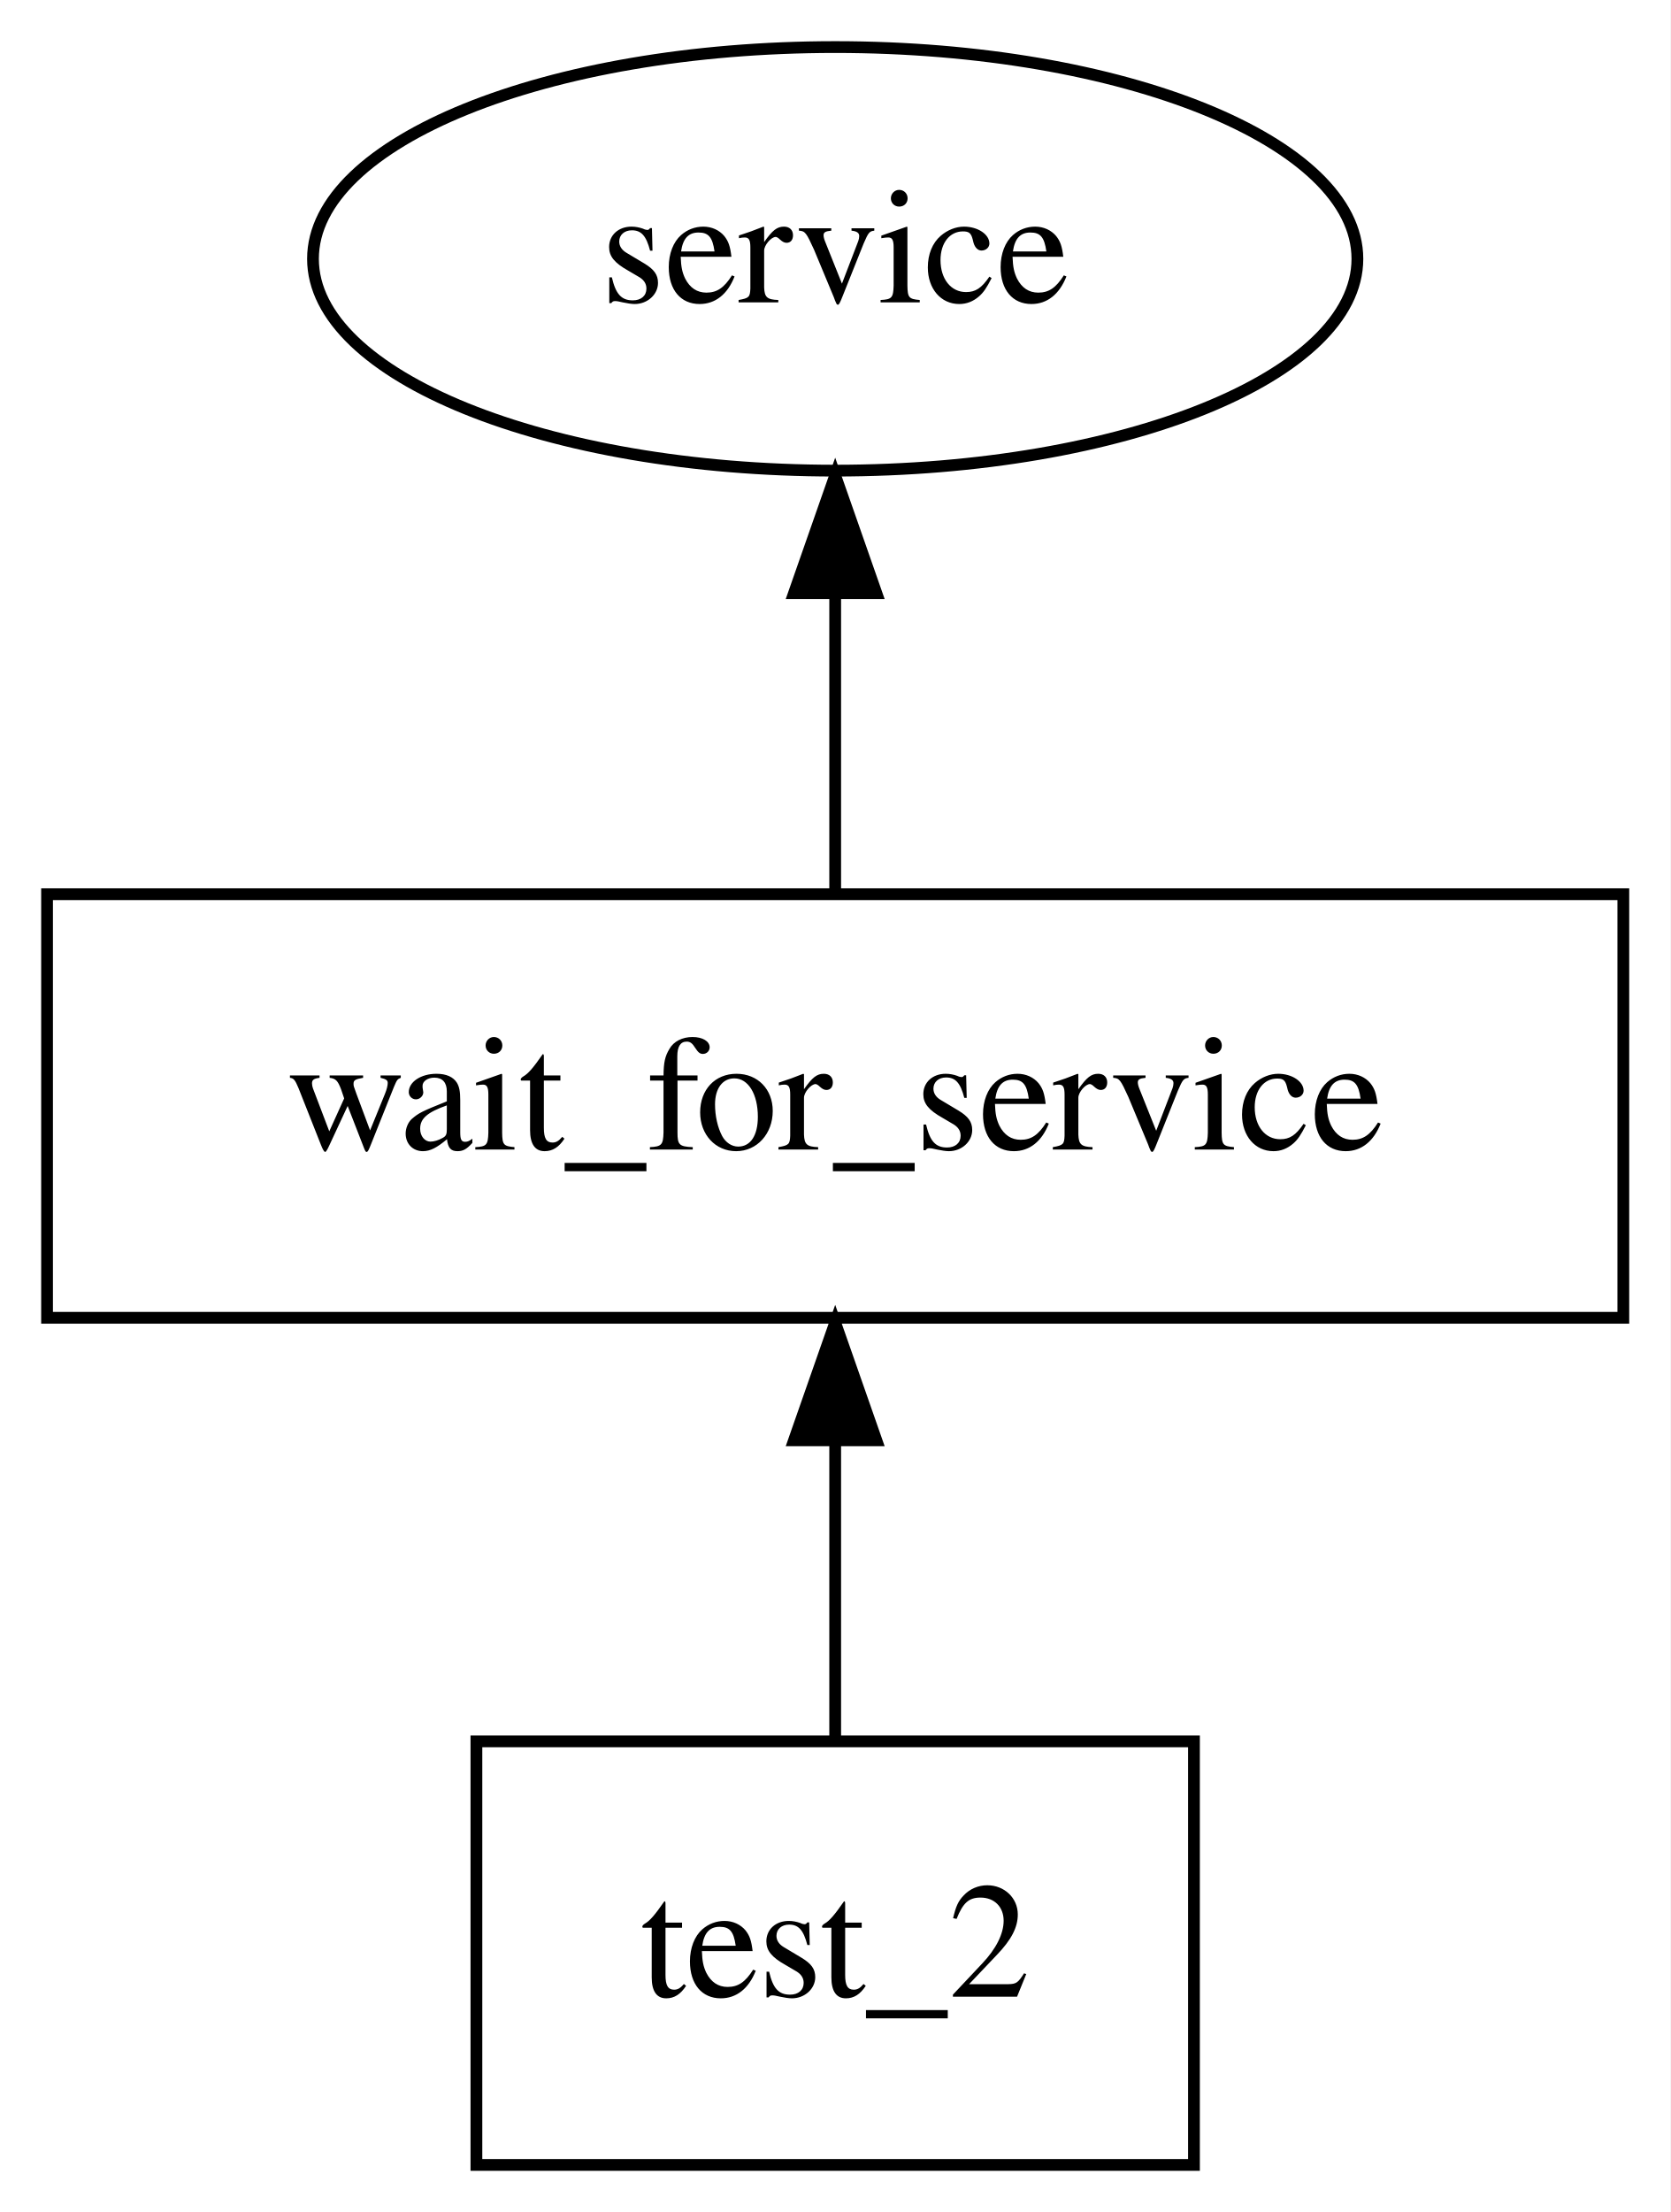
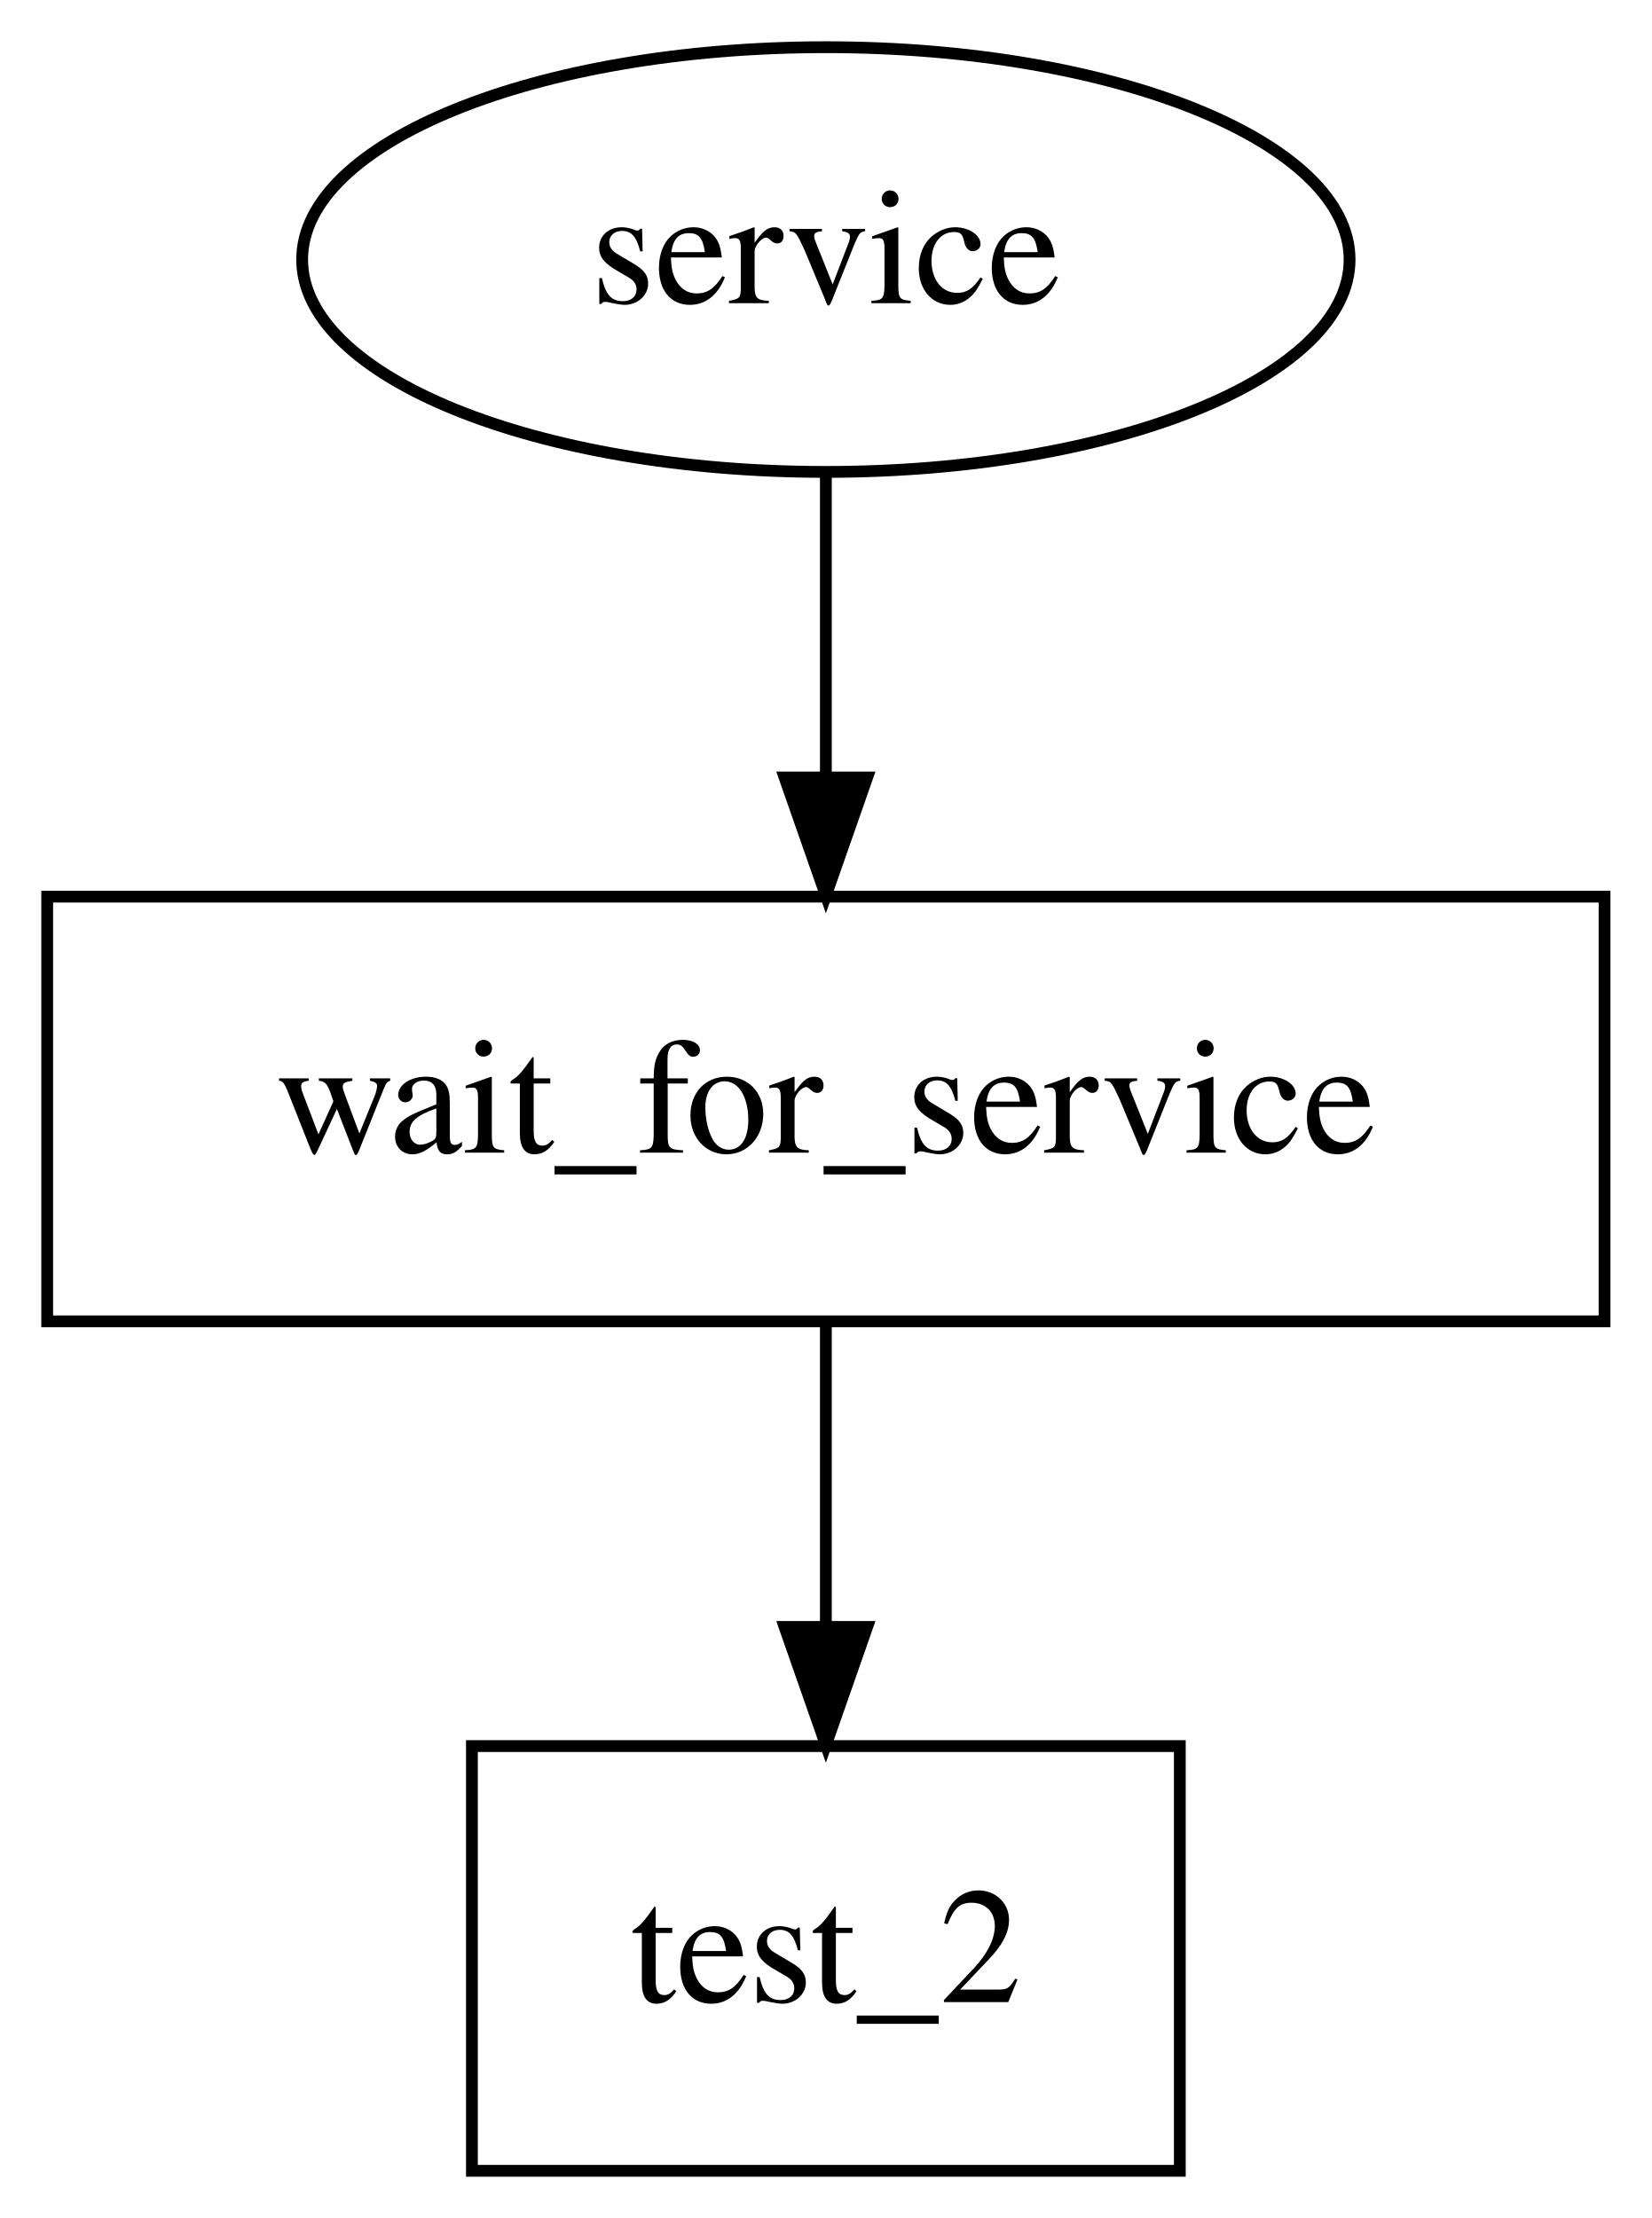
- <svg xmlns="http://www.w3.org/2000/svg" width="142pt" height="188pt" viewBox="0.00 0.00 142.00 188.00">
+ <svg xmlns="http://www.w3.org/2000/svg" width="140pt" height="188pt" viewBox="0.00 0.00 140.00 188.00">
  <g id="graph0" class="graph" transform="scale(1 1) rotate(0) translate(4 184)">
-     <polygon fill="#ffffff" stroke="transparent" points="-4,4 -4,-184 138,-184 138,4 -4,4" />
+     <polygon fill="white" stroke="transparent" points="-4,4 -4,-184 136,-184 136,4 -4,4" />
    <g id="node1" class="node">
-       <ellipse fill="none" stroke="#000000" cx="67" cy="-162" rx="44.393" ry="18" />
-       <text text-anchor="middle" x="67" y="-158.3" font-family="Times,serif" font-size="14.00" fill="#000000">service</text>
+       <ellipse fill="none" stroke="black" cx="66" cy="-162" rx="44.39" ry="18" />
+       <text text-anchor="middle" x="66" y="-158.3" font-family="Times,serif" font-size="14.00">service</text>
    </g>
    <g id="node2" class="node">
-       <polygon fill="none" stroke="#000000" points="134,-108 0,-108 0,-72 134,-72 134,-108" />
-       <text text-anchor="middle" x="67" y="-86.3" font-family="Times,serif" font-size="14.00" fill="#000000">wait_for_service</text>
+       <polygon fill="none" stroke="black" points="132,-108 0,-108 0,-72 132,-72 132,-108" />
+       <text text-anchor="middle" x="66" y="-86.3" font-family="Times,serif" font-size="14.00">wait_for_service</text>
    </g>
    <g id="edge1" class="edge">
-       <path fill="none" stroke="#000000" d="M67,-108.169C67,-115.869 67,-125.026 67,-133.583" />
-       <polygon fill="#000000" stroke="#000000" points="63.5,-133.587 67,-143.587 70.5,-133.587 63.5,-133.587" />
+       <path fill="none" stroke="black" d="M66,-143.7C66,-135.98 66,-126.71 66,-118.11" />
+       <polygon fill="black" stroke="black" points="69.5,-118.1 66,-108.1 62.5,-118.1 69.5,-118.1" />
    </g>
    <g id="node3" class="node">
-       <polygon fill="none" stroke="#000000" points="97.5,-36 36.5,-36 36.5,0 97.5,0 97.5,-36" />
-       <text text-anchor="middle" x="67" y="-14.3" font-family="Times,serif" font-size="14.00" fill="#000000">test_2</text>
+       <polygon fill="none" stroke="black" points="96,-36 36,-36 36,0 96,0 96,-36" />
+       <text text-anchor="middle" x="66" y="-14.3" font-family="Times,serif" font-size="14.00">test_2</text>
    </g>
    <g id="edge2" class="edge">
-       <path fill="none" stroke="#000000" d="M67,-36.169C67,-43.869 67,-53.026 67,-61.583" />
-       <polygon fill="#000000" stroke="#000000" points="63.5,-61.587 67,-71.587 70.5,-61.587 63.5,-61.587" />
+       <path fill="none" stroke="black" d="M66,-71.7C66,-63.98 66,-54.71 66,-46.11" />
+       <polygon fill="black" stroke="black" points="69.5,-46.1 66,-36.1 62.5,-46.1 69.5,-46.1" />
    </g>
  </g>
</svg>
